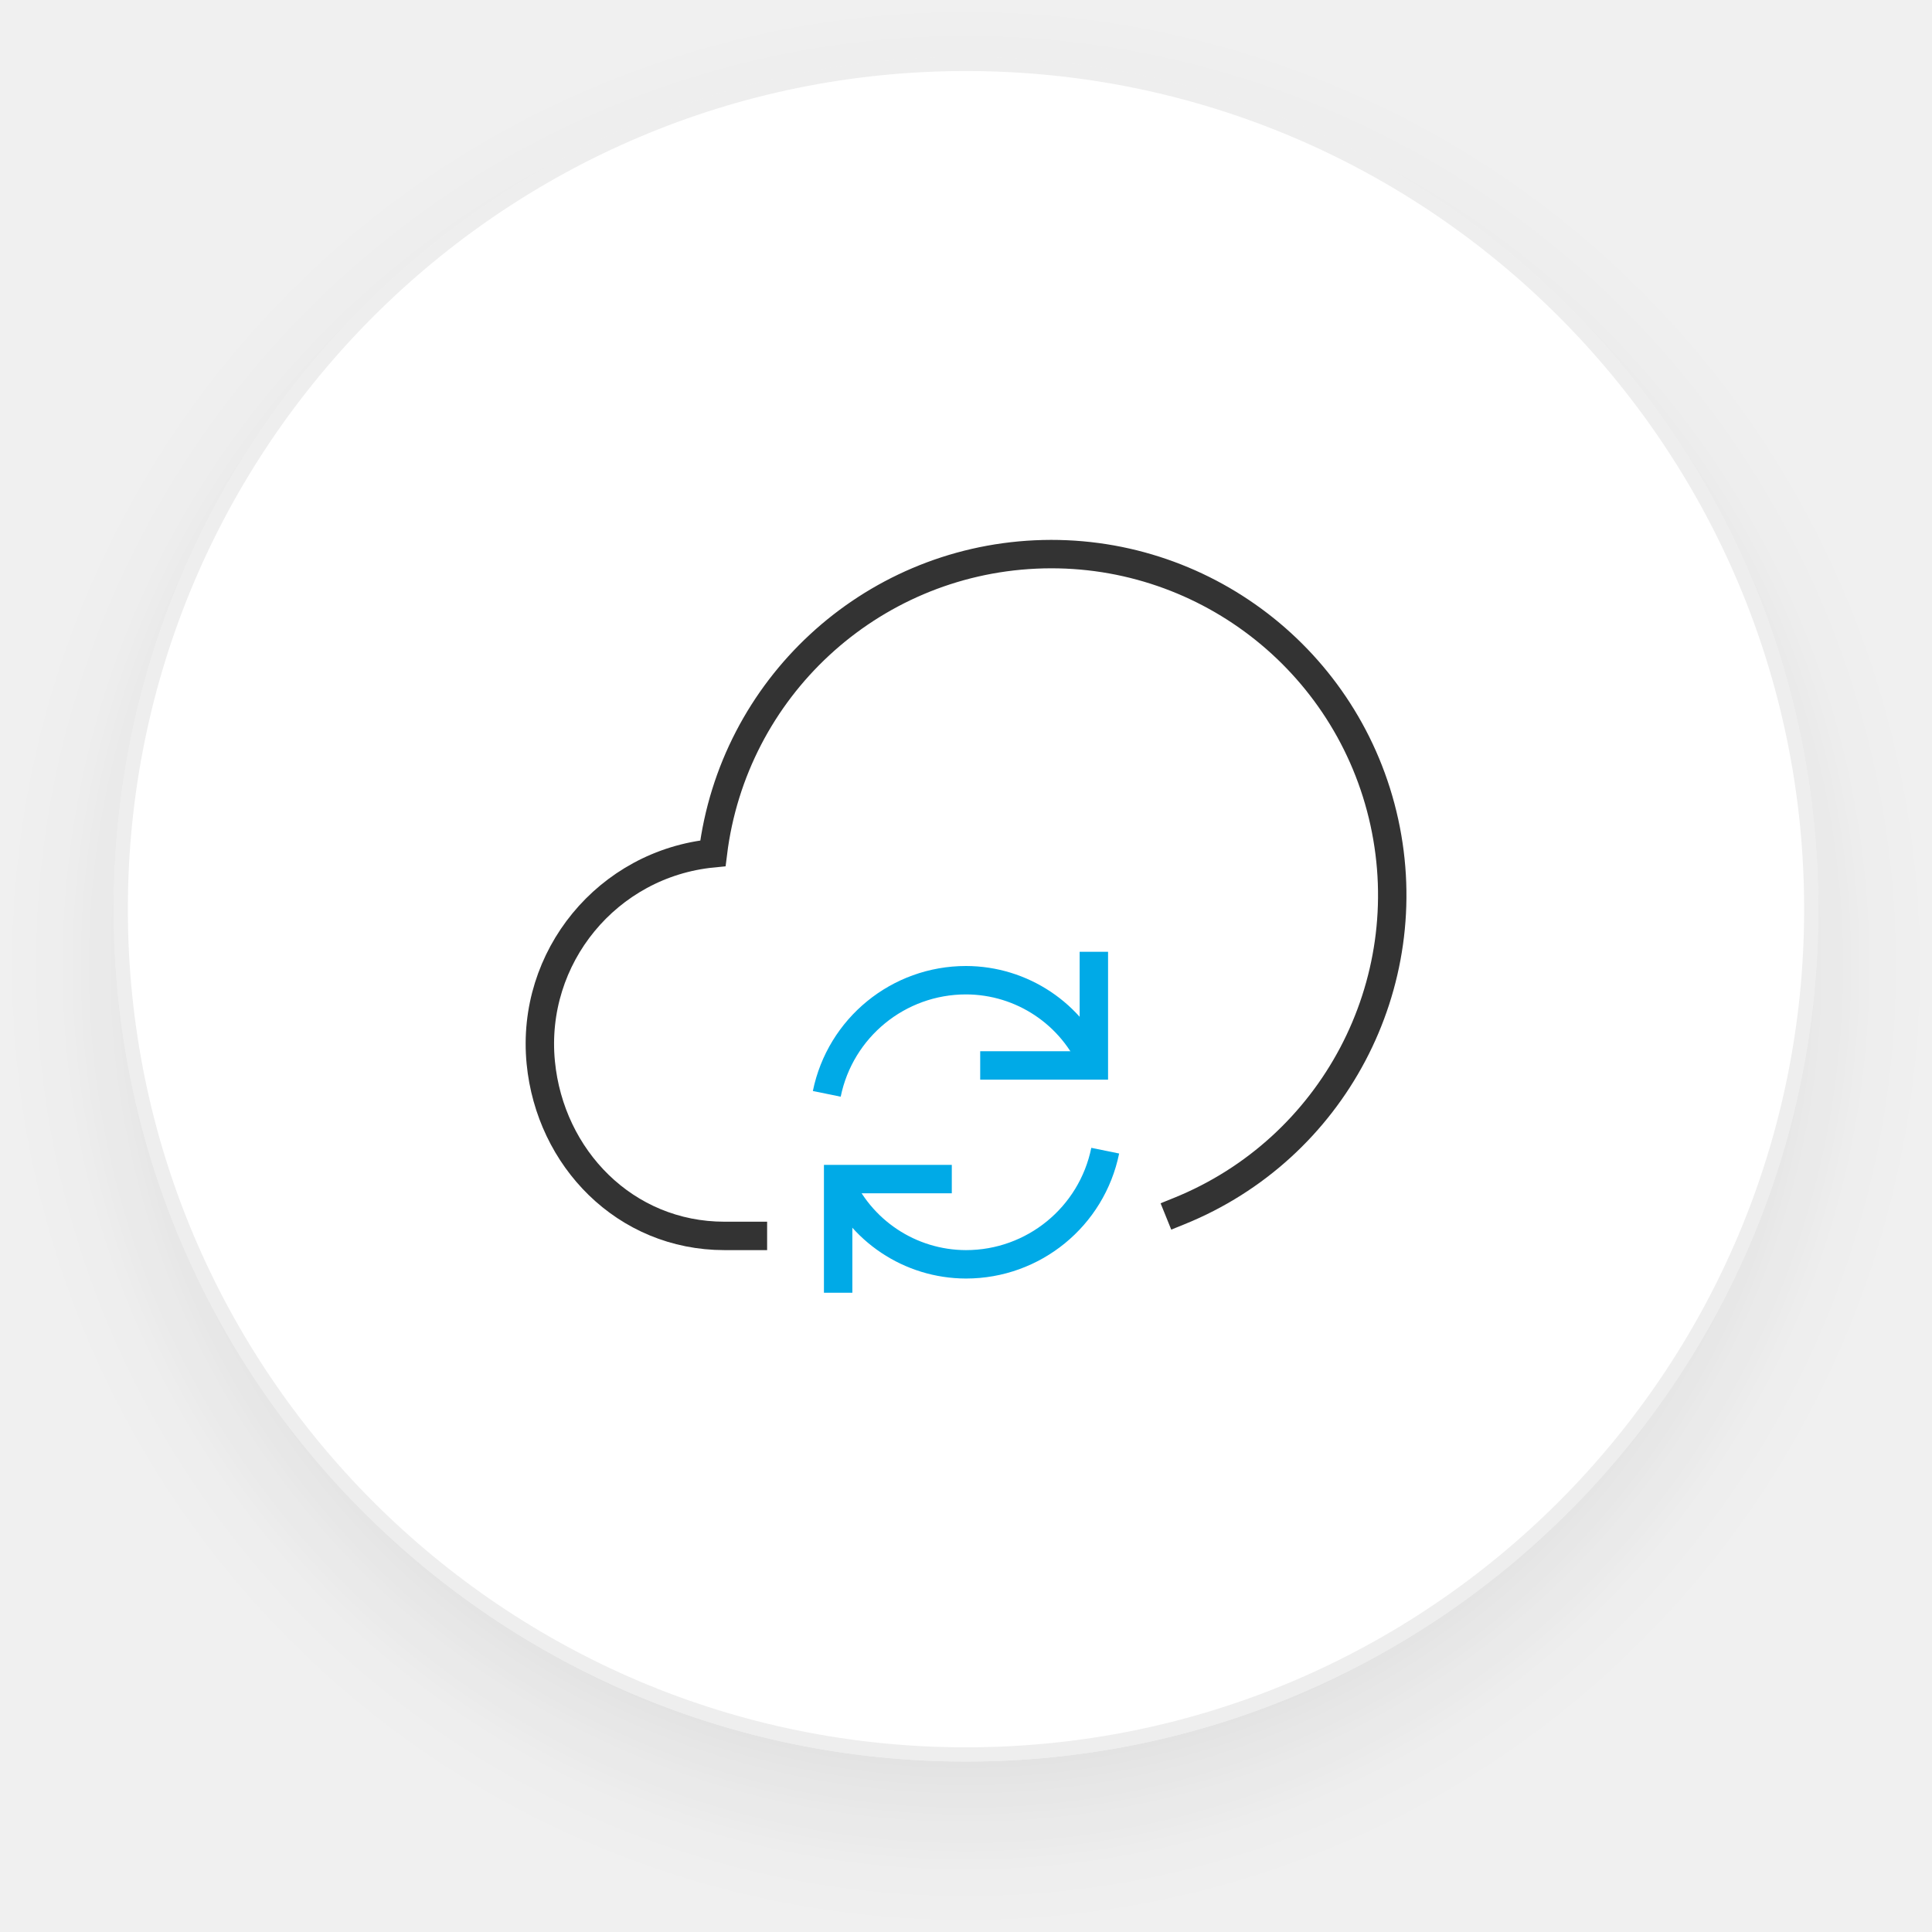
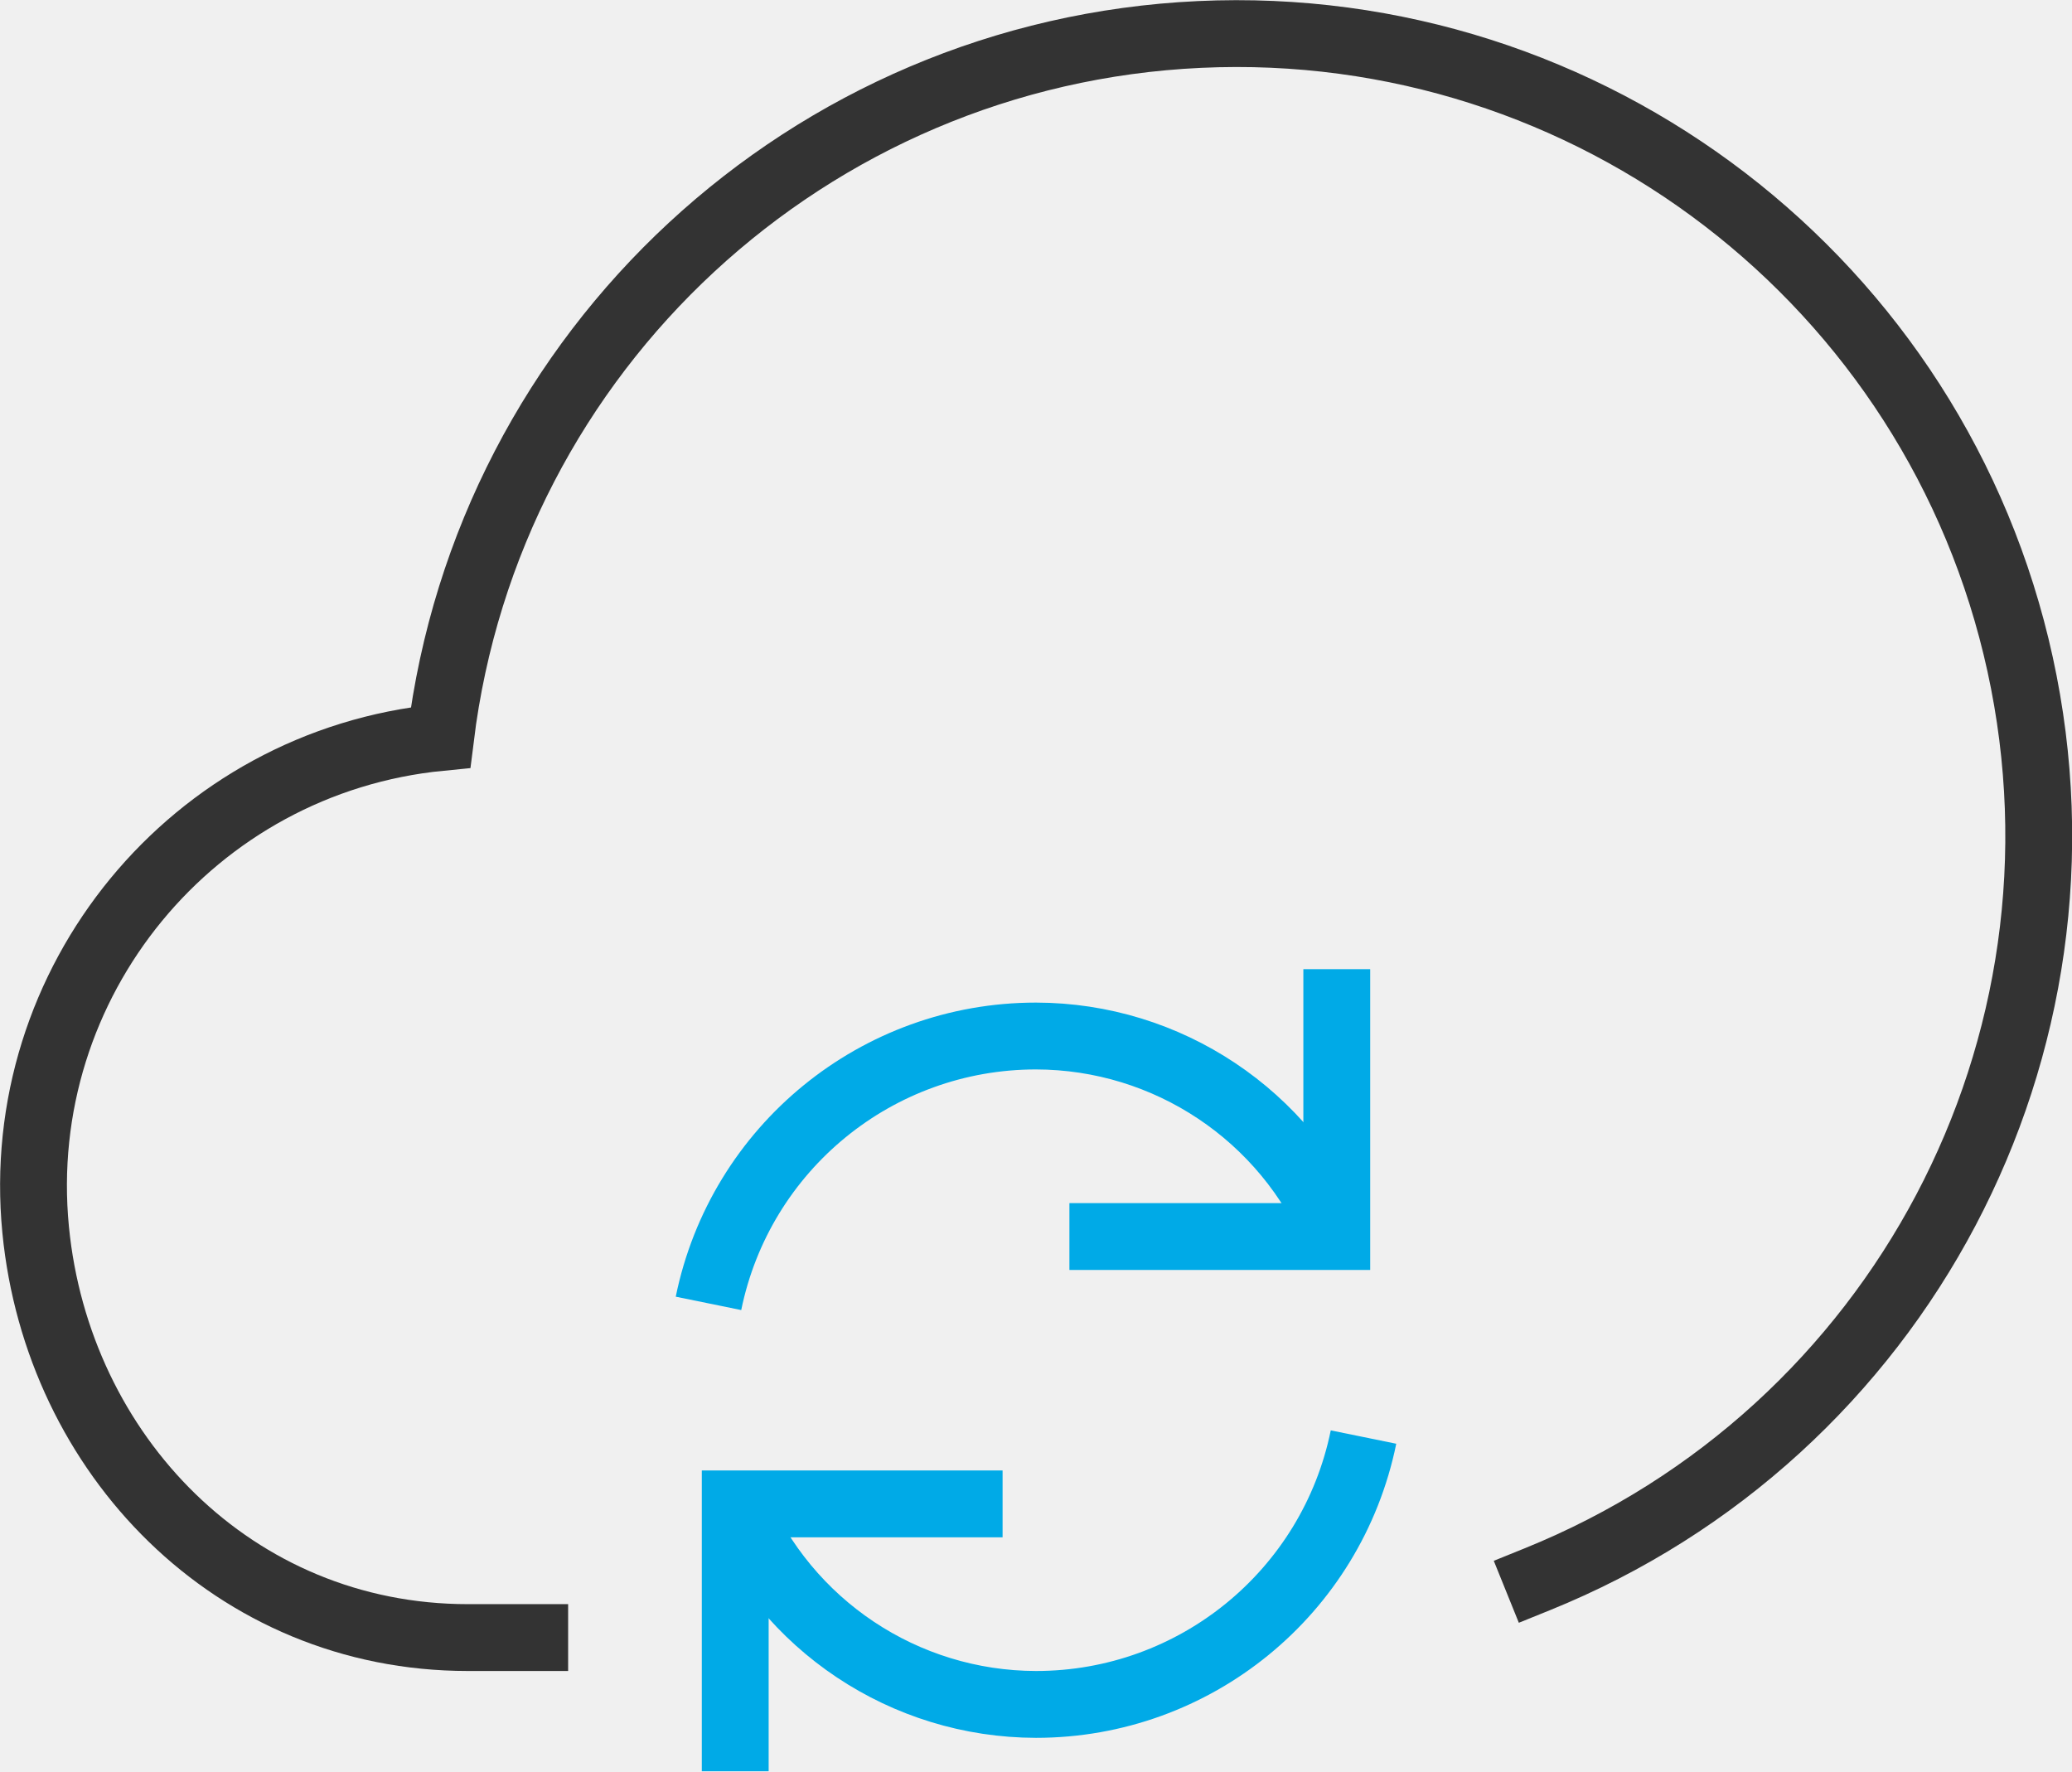
- <svg xmlns="http://www.w3.org/2000/svg" xmlns:xlink="http://www.w3.org/1999/xlink" width="136px" height="136px" viewBox="0 0 136 136" version="1.1">
-   <defs>
-     <circle id="path-1" cx="60" cy="60" r="60" />
-     <filter x="-11.7%" y="-8.3%" width="123.3%" height="123.3%" filterUnits="objectBoundingBox" id="filter-2">
-       <feOffset dx="0" dy="4" in="SourceAlpha" result="shadowOffsetOuter1" />
-       <feGaussianBlur stdDeviation="4" in="shadowOffsetOuter1" result="shadowBlurOuter1" />
-       <feComposite in="shadowBlurOuter1" in2="SourceAlpha" operator="out" result="shadowBlurOuter1" />
-       <feColorMatrix values="0 0 0 0 0.2   0 0 0 0 0.2   0 0 0 0 0.2  0 0 0 0.08 0" type="matrix" in="shadowBlurOuter1" />
-     </filter>
-   </defs>
+ <svg xmlns="http://www.w3.org/2000/svg" width="62px" height="53px" viewBox="0 0 62 53" version="1.1">
  <g id="产品" stroke="none" stroke-width="1" fill="none" fill-rule="evenodd">
-     <g id="切图" transform="translate(-585, -104)">
-       <g id="编组-18" transform="translate(593, 108)">
-         <g id="椭圆形">
-           <use fill="black" fill-opacity="1" filter="url(#filter-2)" xlink:href="#path-1" />
-           <circle stroke="#EEEEEE" stroke-width="1" stroke-linejoin="square" fill="#FFFFFF" fill-rule="evenodd" cx="60" cy="60" r="59.5" />
-         </g>
-         <g id="cloud-refresh" transform="translate(30, 35)" stroke-width="2">
-           <path d="M45,46.255 C55.844,41.87 61.947,30.306 59.448,18.879 C56.95,7.452 46.577,-0.51 34.893,0.031 C23.208,0.572 13.616,9.457 12.183,21.066 C4.769,21.79 -0.655,28.386 0.067,35.8 C0.723,42.526 6,48 13,48 L15,48" id="路径" stroke="#333333" stroke-linecap="square" />
-           <path d="M20.2,38 C21.151,33.343 25.247,29.999 30,30 C33.934,30.006 37.481,32.371 39,36" id="路径" stroke="#00AAE7" />
-           <path d="M39.8,42 C38.849,46.657 34.753,50.001 30,50 C26.066,49.994 22.519,47.629 21,44" id="路径" stroke="#00AAE7" />
-           <polyline id="路径" stroke="#00AAE7" stroke-linecap="square" points="39 29 39 36 32 36" />
-           <polyline id="路径" stroke="#00AAE7" stroke-linecap="square" points="21 51 21 44 28 44" />
+     <g id="基础服务-CDN/OEM✅" transform="translate(-1335, -1900)" stroke-width="2">
+       <g id="客户按钮" transform="translate(0, 1718)">
+         <g id="编组-20" transform="translate(472, 148)">
+           <g id="编组-18" transform="translate(834, 0)">
+             <g id="cloud-refresh" transform="translate(30, 35)">
+               <path d="M45,46.255 C55.844,41.87 61.947,30.306 59.448,18.879 C56.95,7.452 46.577,-0.51 34.893,0.031 C23.208,0.572 13.616,9.457 12.183,21.066 C4.769,21.79 -0.655,28.386 0.067,35.8 C0.723,42.526 6,48 13,48 L15,48" id="路径" stroke="#333333" stroke-linecap="square" />
+               <path d="M20.2,38 C21.151,33.343 25.247,29.999 30,30 C33.934,30.006 37.481,32.371 39,36" id="路径" stroke="#00AAE7" />
+               <path d="M39.8,42 C38.849,46.657 34.753,50.001 30,50 C26.066,49.994 22.519,47.629 21,44" id="路径" stroke="#00AAE7" />
+               <polyline id="路径" stroke="#00AAE7" stroke-linecap="square" points="39 29 39 36 32 36" />
+               <polyline id="路径" stroke="#00AAE7" stroke-linecap="square" points="21 51 21 44 28 44" />
+             </g>
+           </g>
        </g>
      </g>
    </g>
  </g>
</svg>
